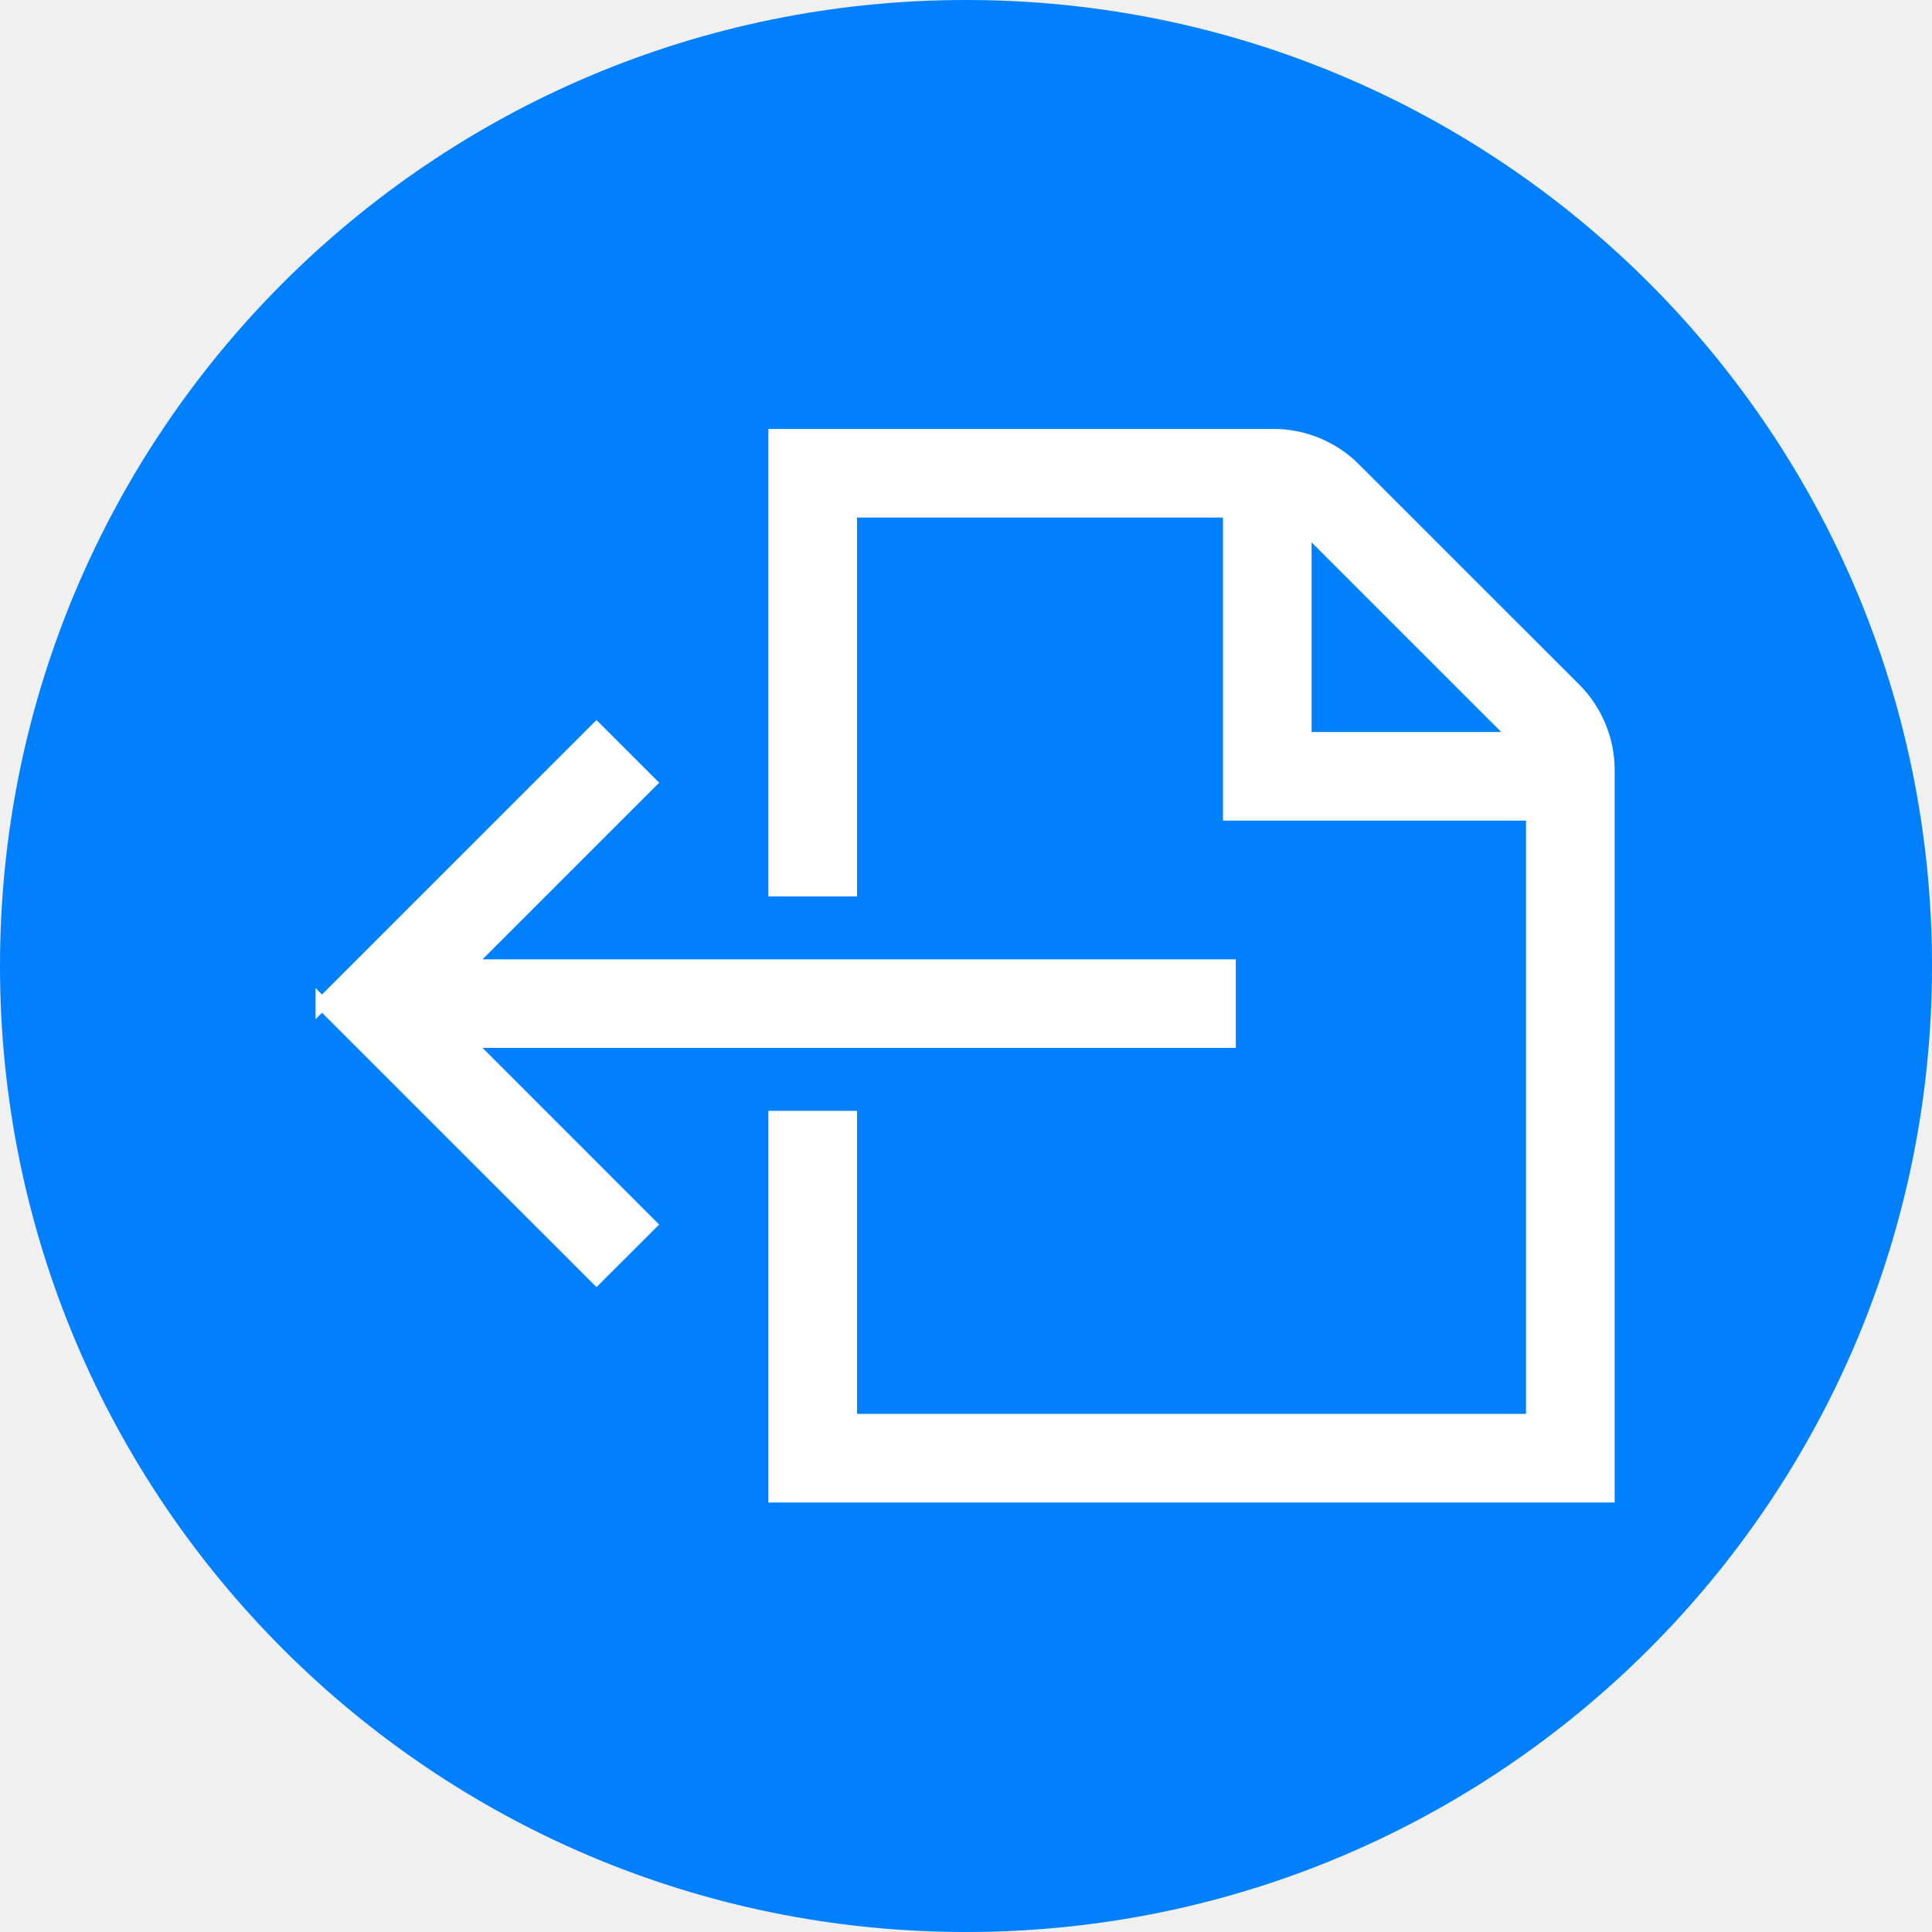
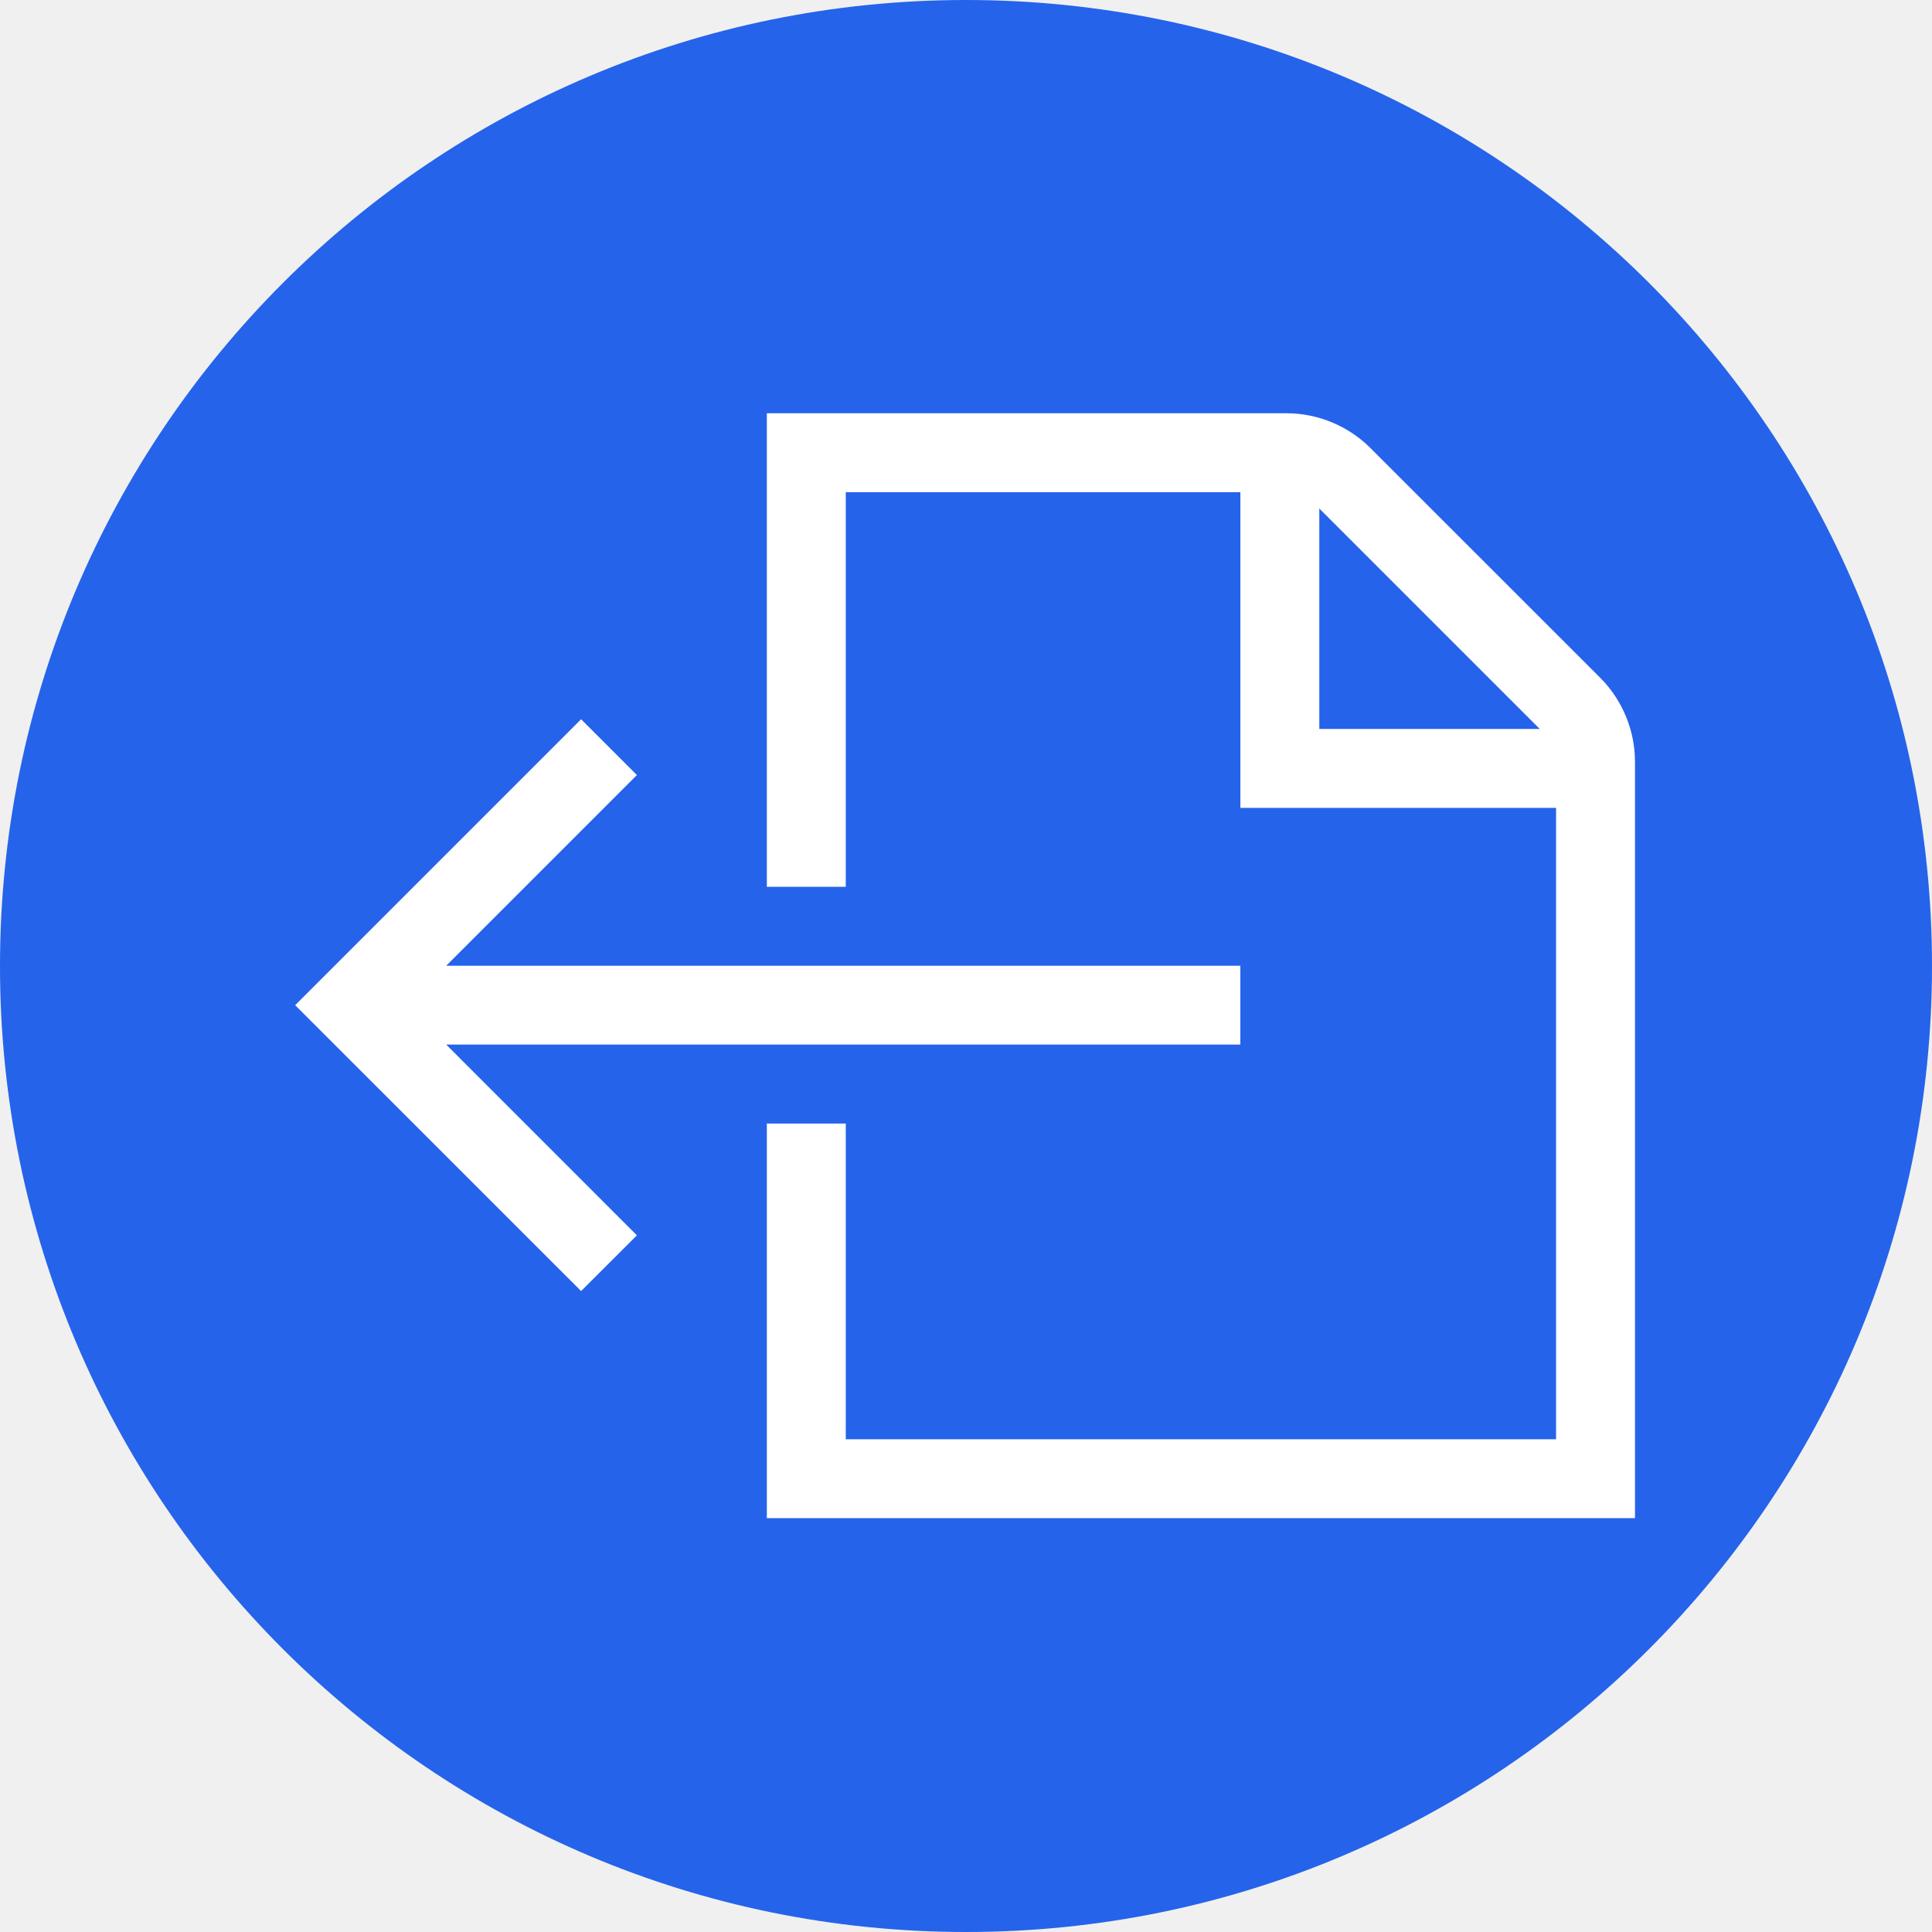
- <svg xmlns="http://www.w3.org/2000/svg" fill="#ffffff" width="800px" height="800px" viewBox="-480 -480 2880.00 2880.00" stroke="#ffffff" stroke-width="19.2">
+ <svg xmlns="http://www.w3.org/2000/svg" fill="#ffffff" width="800px" height="800px" viewBox="-422.4 -422.4 2764.80 2764.80">
  <g id="SVGRepo_bgCarrier" stroke-width="0">
-     <rect x="-480" y="-480" width="2880.00" height="2880.00" rx="1440" fill="#0080ff" strokewidth="0" />
+     <rect x="-422.4" y="-422.4" width="2764.80" height="2764.80" rx="1382.4" fill="#2563eb" strokewidth="0" />
  </g>
  <g id="SVGRepo_tracerCarrier" stroke-linecap="round" stroke-linejoin="round" />
  <g id="SVGRepo_iconCarrier">
    <path d="m0 1016.081 409.186 409.073 79.85-79.736-272.867-272.979h1136.415V959.611H216.169l272.866-272.866-79.85-79.85L0 1016.082ZM1465.592 305.32l315.445 315.445h-315.445V305.32Zm402.184 242.372-329.224-329.11C1507.042 187.07 1463.334 169 1418.835 169h-743.83v677.647h112.94V281.941h564.706v451.765h451.765v903.53H787.946V1185.47H675.003v564.705h1242.353V667.522c0-44.498-18.07-88.207-49.581-119.83Z" fill-rule="evenodd" />
  </g>
</svg>
